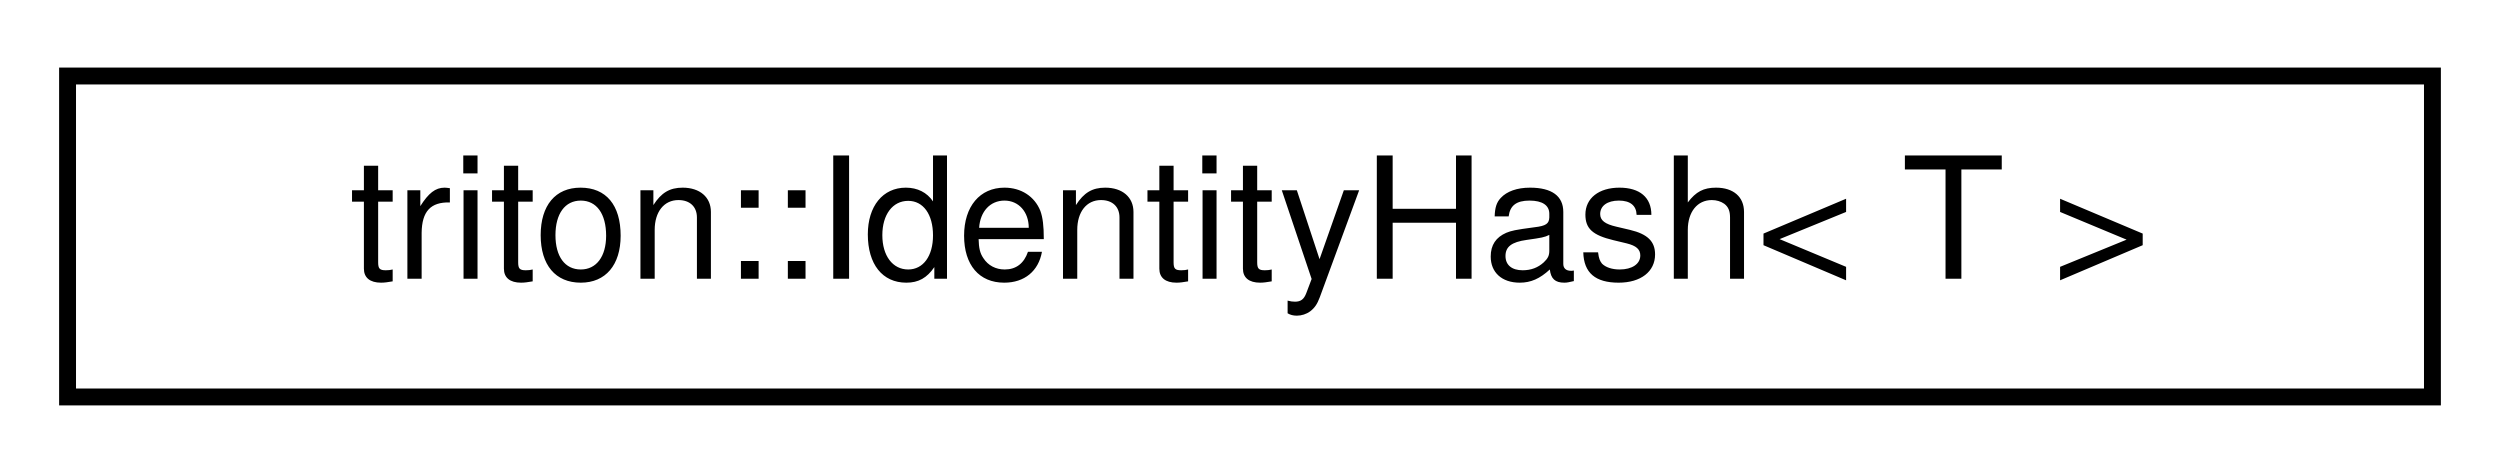
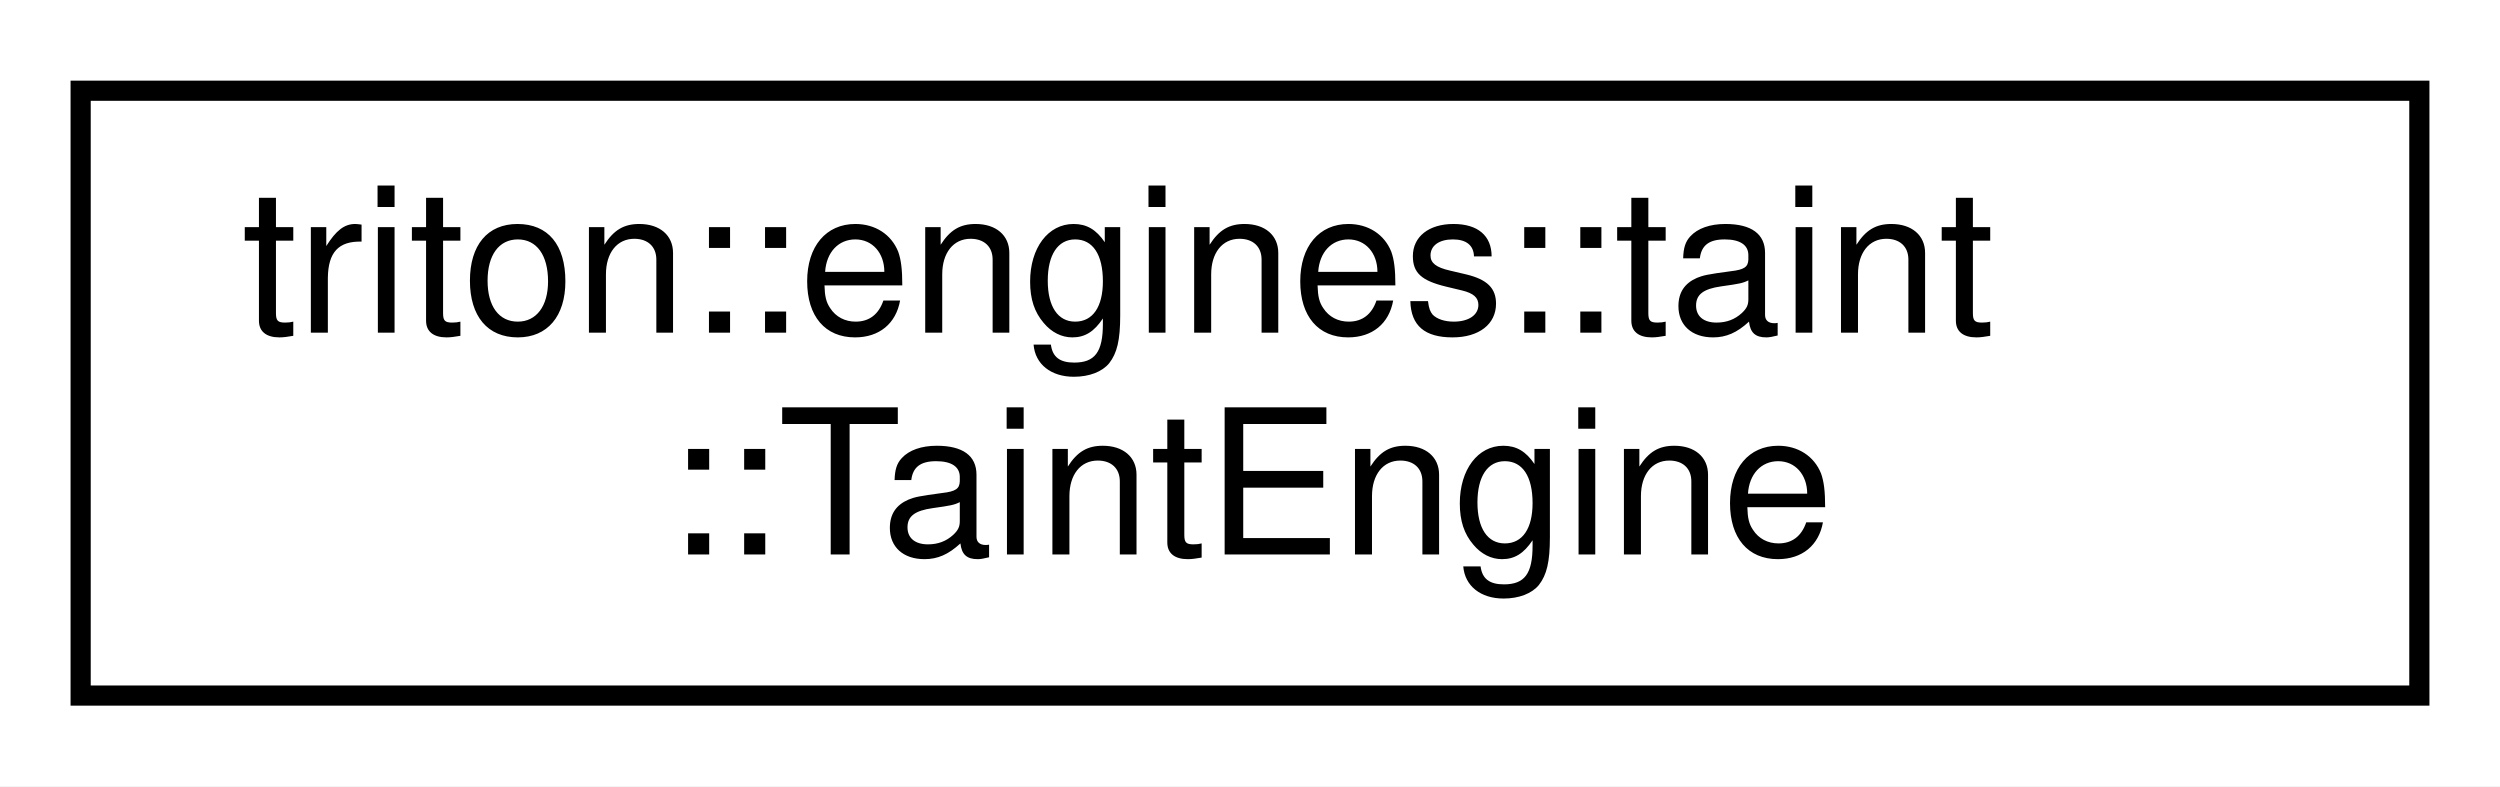
- <svg xmlns="http://www.w3.org/2000/svg" xmlns:xlink="http://www.w3.org/1999/xlink" width="148pt" height="28pt" viewBox="0.00 0.00 148.00 28.00">
-   <g id="graph0" class="graph" transform="scale(1 1) rotate(0) translate(4 24)">
-     <polygon fill="white" stroke="transparent" points="-4,4 -4,-24 144,-24 144,4 -4,4" />
+ <svg xmlns="http://www.w3.org/2000/svg" xmlns:xlink="http://www.w3.org/1999/xlink" width="124pt" height="39pt" viewBox="0.00 0.00 124.00 39.00">
+   <g id="graph0" class="graph" transform="scale(1 1) rotate(0) translate(4 35)">
+     <polygon fill="white" stroke="transparent" points="-4,4 -4,-35 120,-35 120,4 -4,4" />
    <g id="node1" class="node">
      <g id="a_node1">
-         <a xlink:href="classtriton_1_1IdentityHash.html" target="_top" xlink:title="Used as a hash function in hash tables containers (std::unordered_map, robin_map).">
-           <polygon fill="white" stroke="black" points="0,-0.5 0,-19.5 140,-19.5 140,-0.5 0,-0.5" />
-           <text text-anchor="middle" x="70" y="-7.5" font-family="Helvetica,sans-Serif" font-size="10.00">triton::IdentityHash&lt; T &gt;</text>
+         <a xlink:href="classtriton_1_1engines_1_1taint_1_1TaintEngine.html" target="_top" xlink:title="The taint engine class.">
+           <polygon fill="white" stroke="black" points="0,-0.5 0,-30.5 116,-30.5 116,-0.5 0,-0.5" />
+           <text text-anchor="start" x="8" y="-18.5" font-family="Helvetica,sans-Serif" font-size="10.00">triton::engines::taint</text>
+           <text text-anchor="middle" x="58" y="-7.5" font-family="Helvetica,sans-Serif" font-size="10.00">::TaintEngine</text>
        </a>
      </g>
    </g>
  </g>
</svg>
